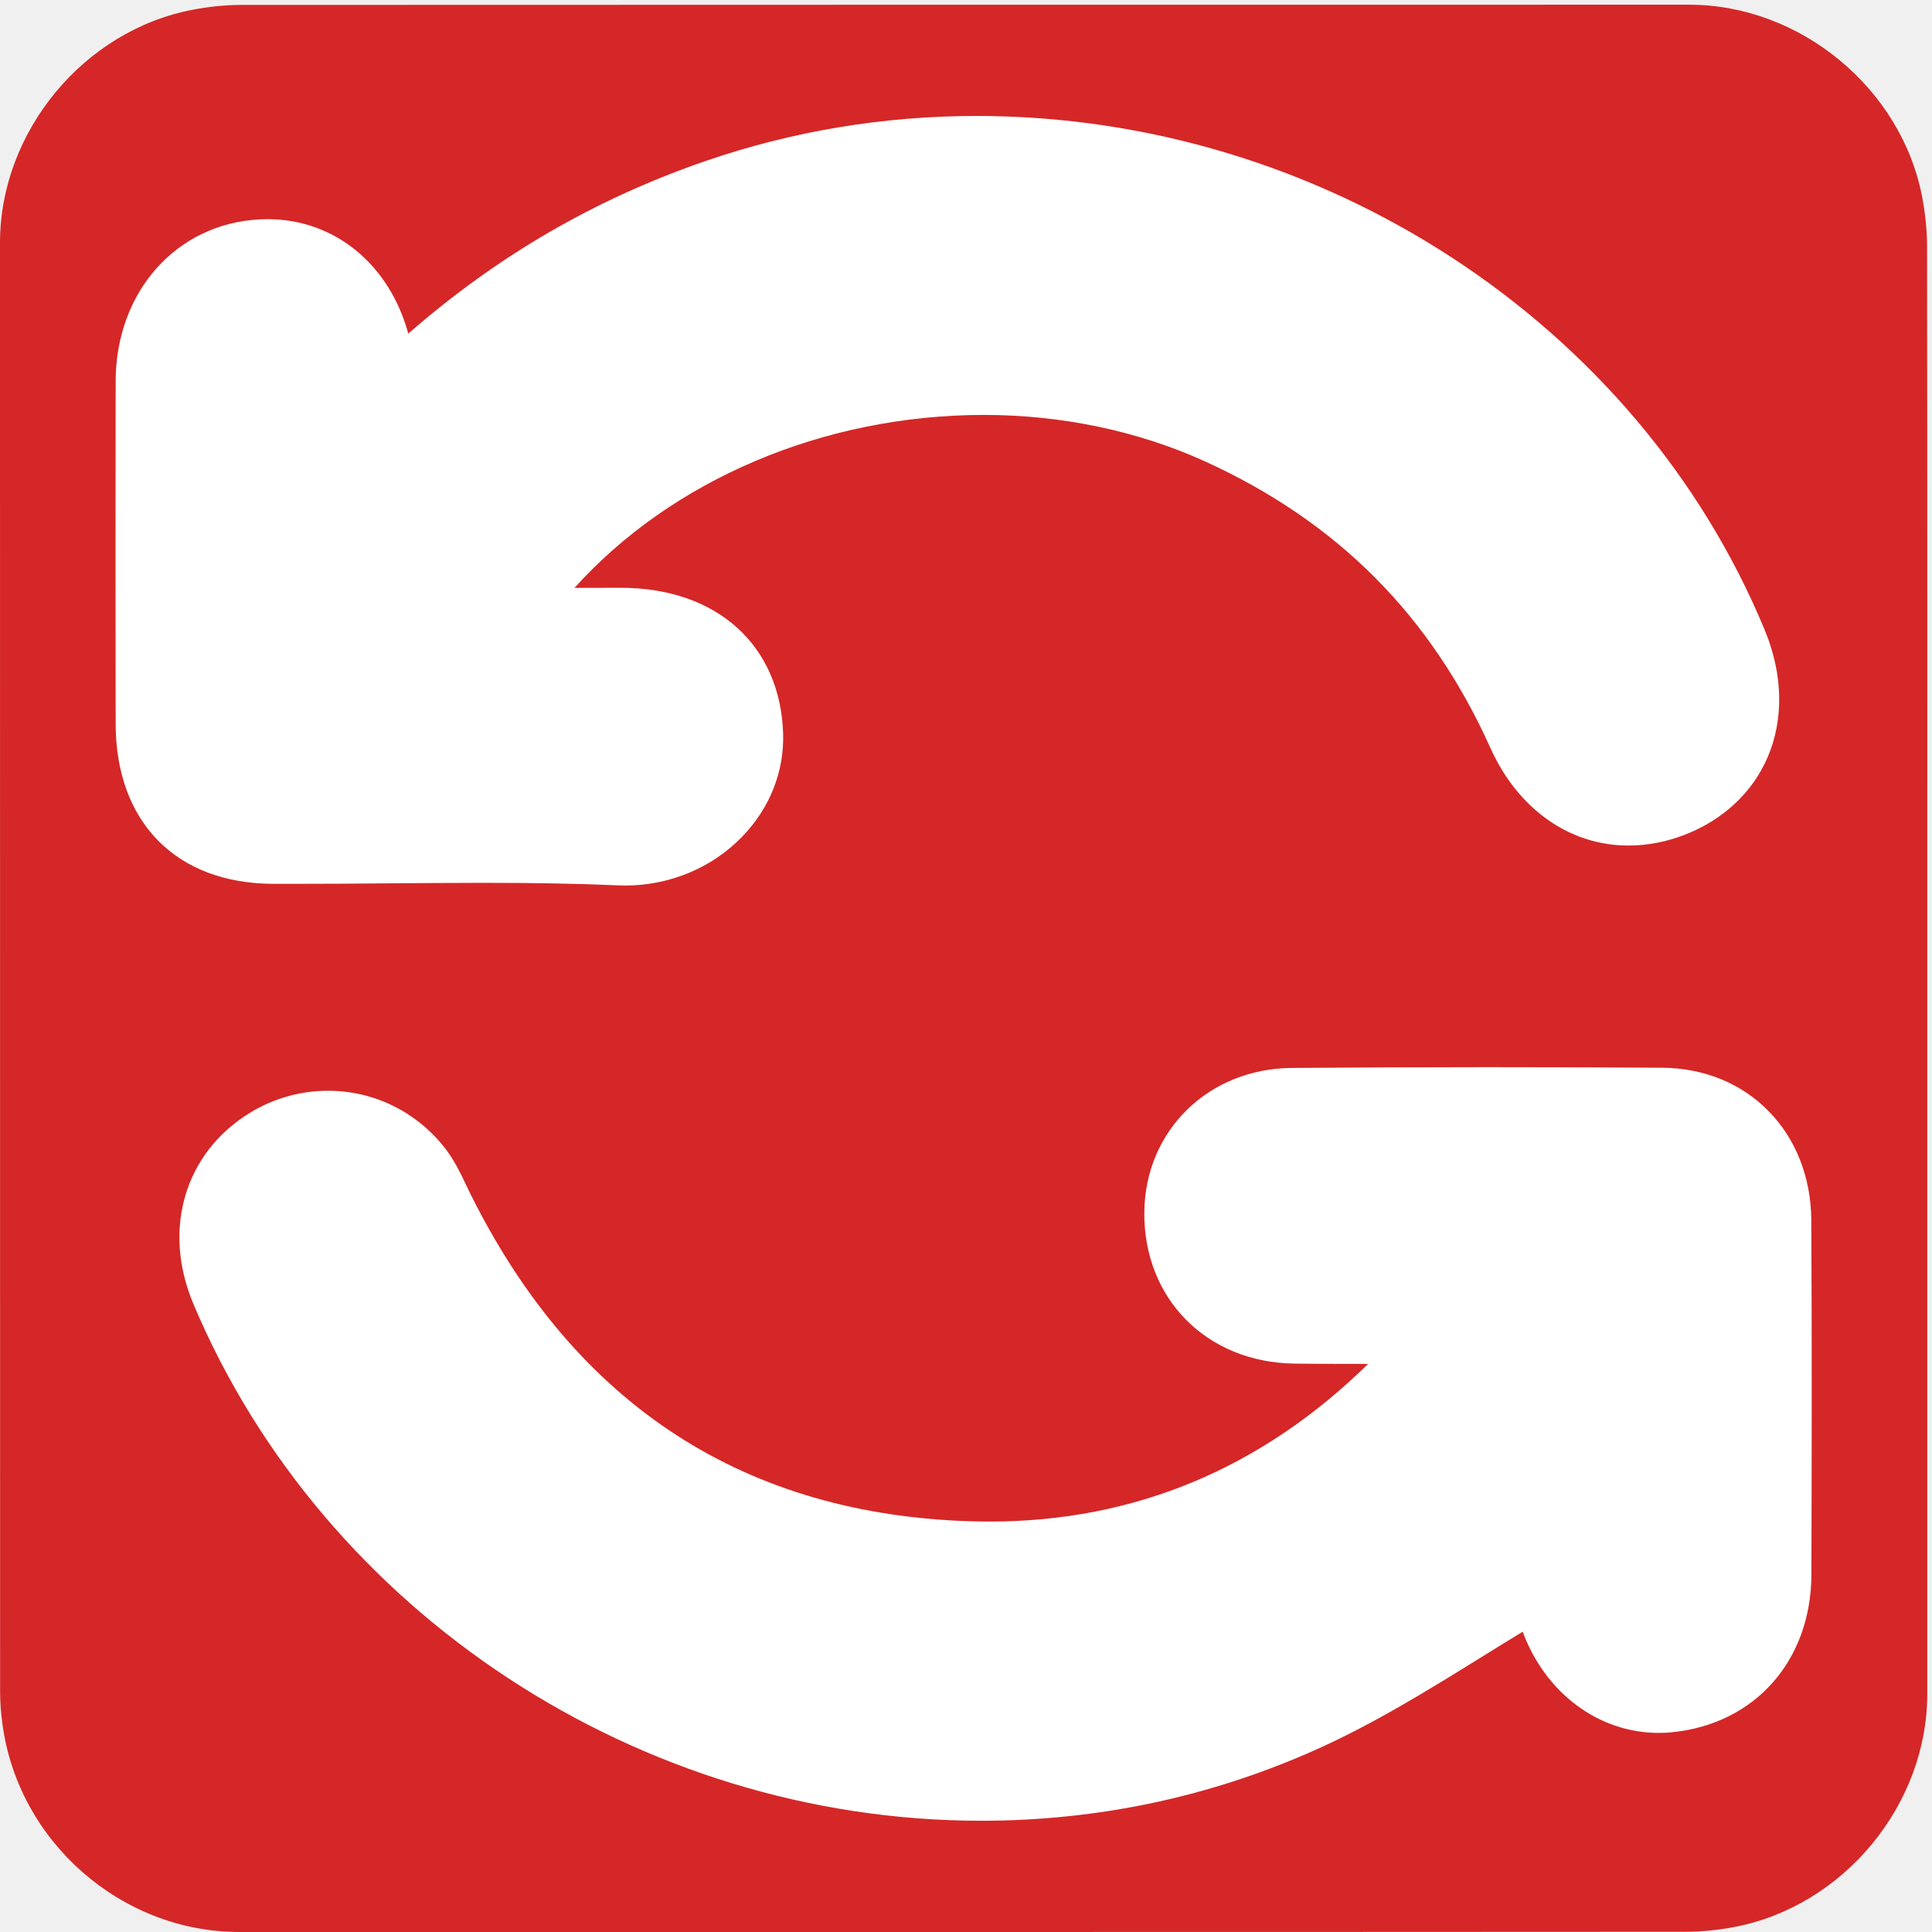
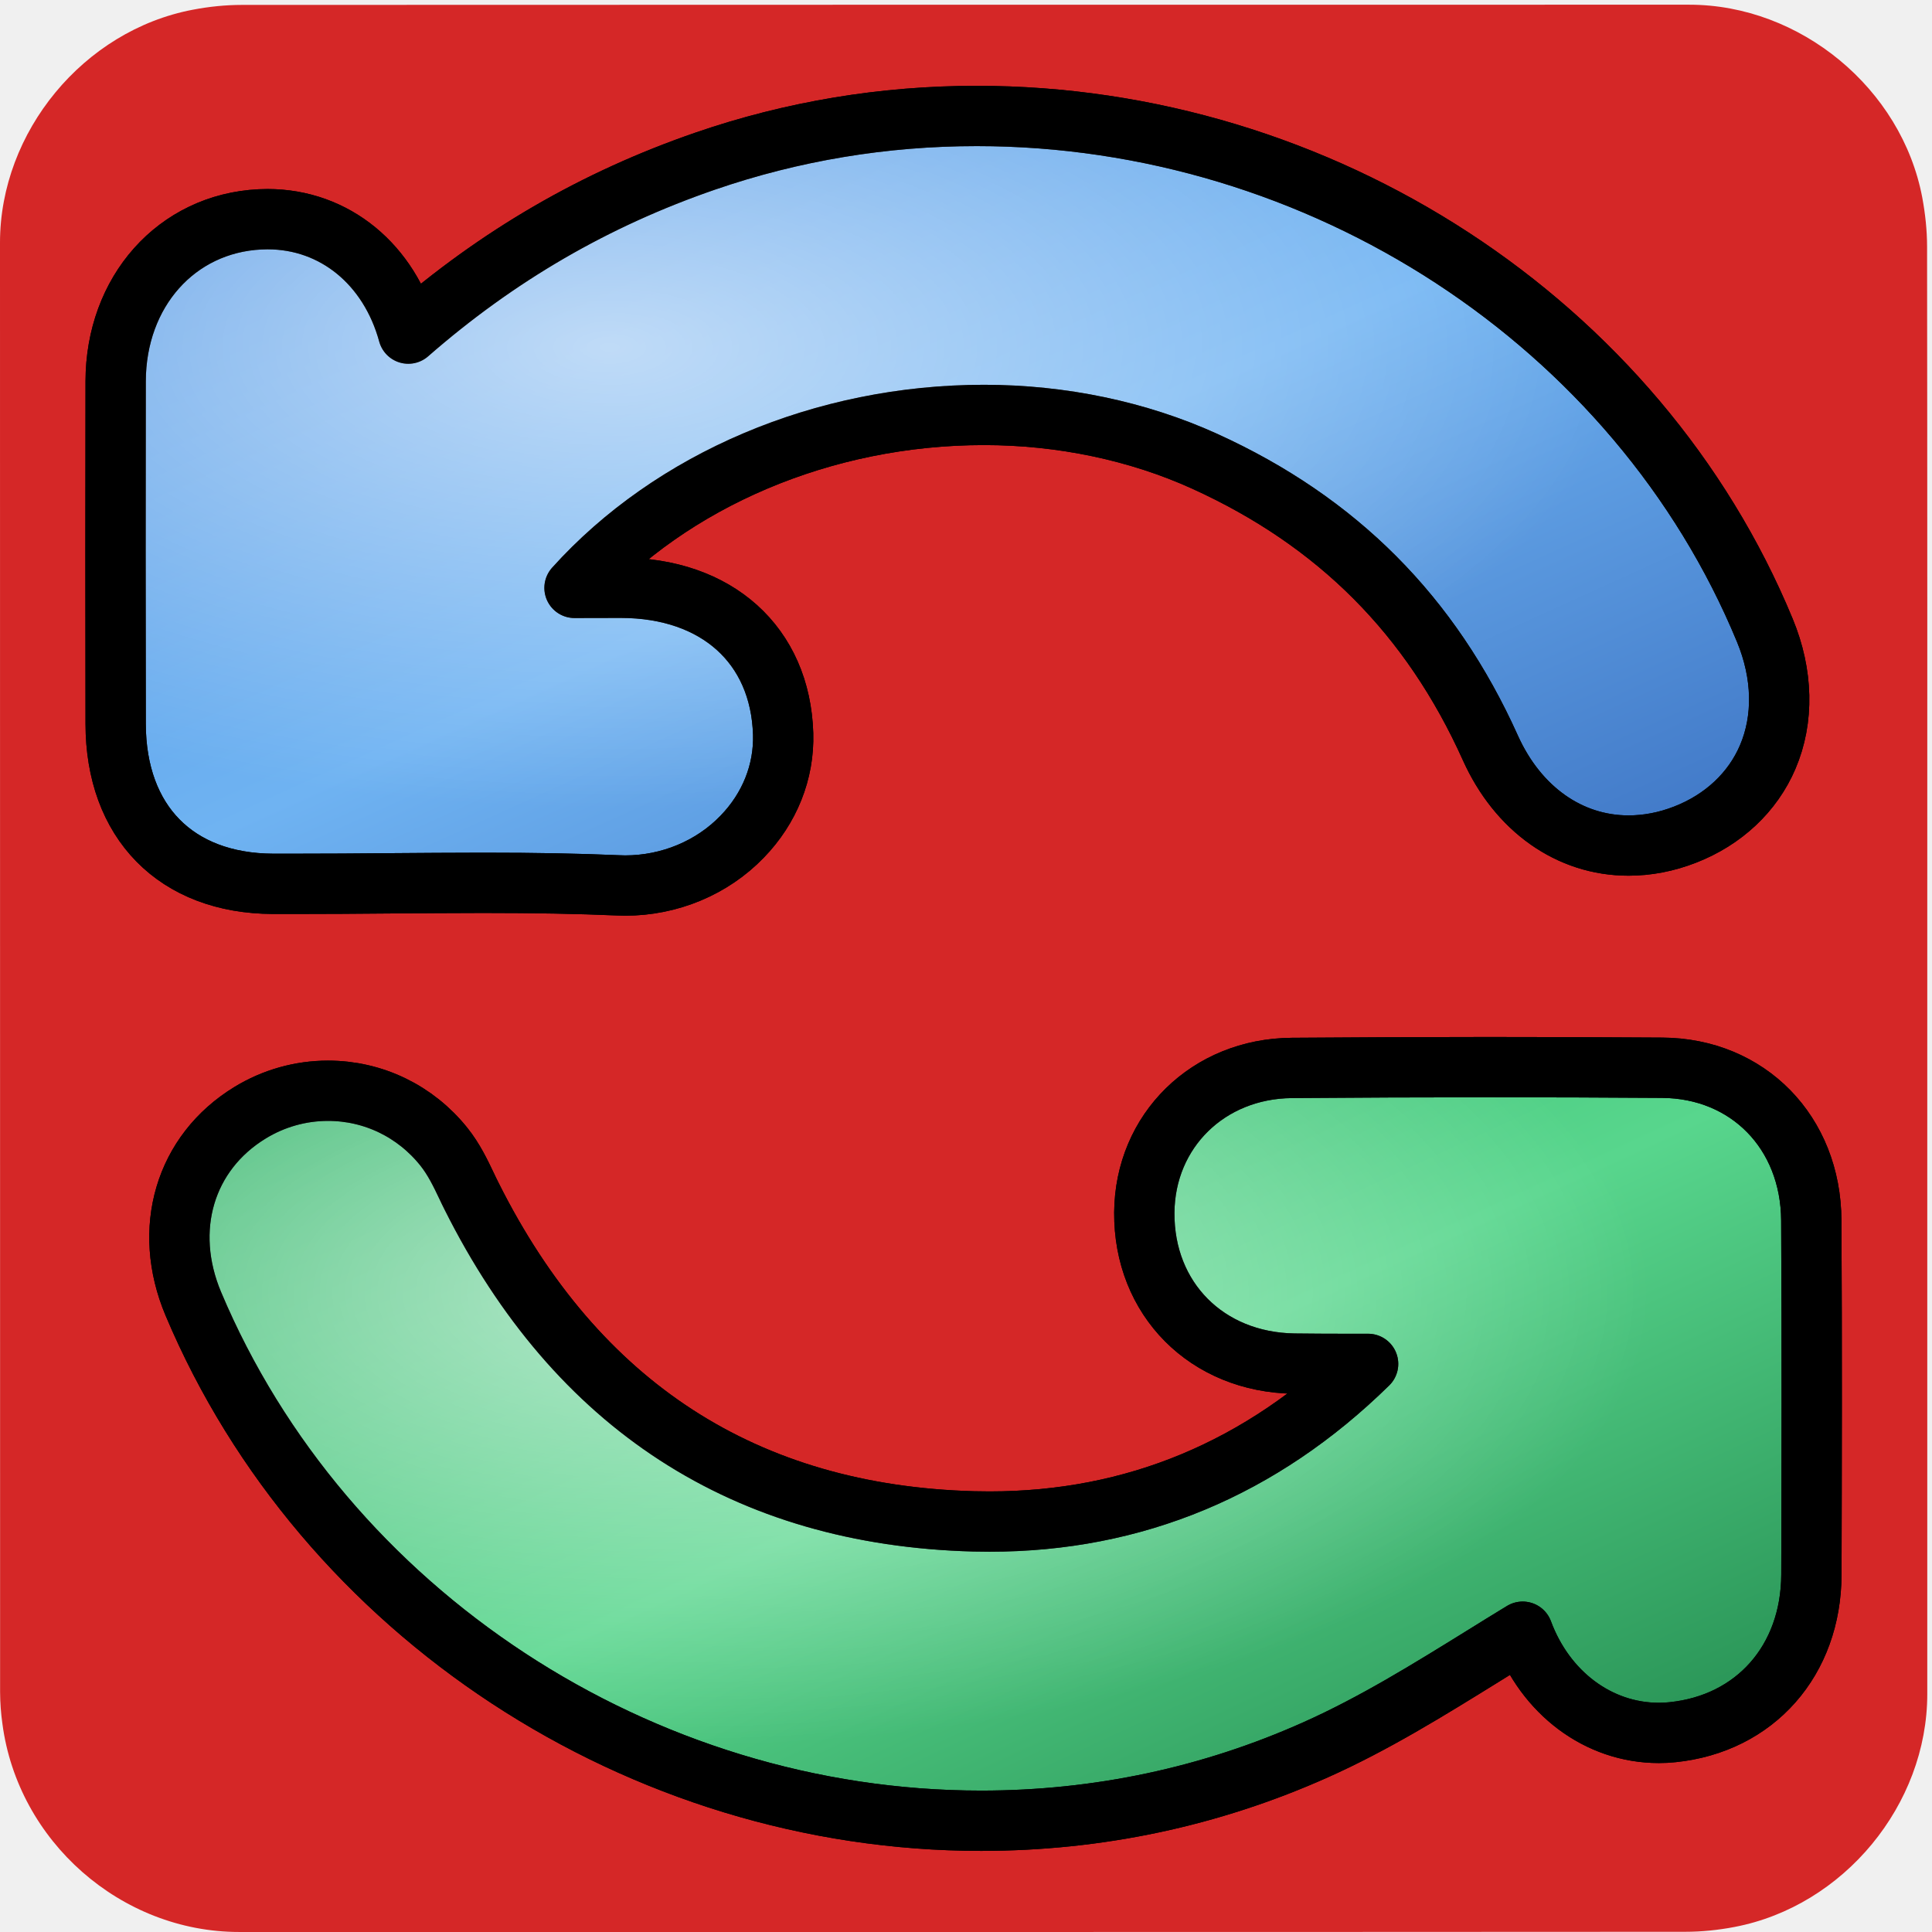
<svg xmlns="http://www.w3.org/2000/svg" id="backup" viewBox="0 0 769 769" width="500" height="500" shape-rendering="geometricPrecision" text-rendering="geometricPrecision" version="1.1">
+   <defs>
+     <linearGradient id="arrow1-grad" x1="0%" y1="0%" x2="100%" y2="100%">
+       <stop offset="0%" stop-color="#4A90E2" />
+       <stop offset="50%" stop-color="#6FB3F2" />
+       <stop offset="100%" stop-color="#3A70C1" />
+     </linearGradient>
+     <linearGradient id="arrow2-grad" x1="0%" y1="0%" x2="100%" y2="100%">
+       <stop offset="0%" stop-color="#27AE60" />
+       <stop offset="50%" stop-color="#58D68D" />
+       <stop offset="100%" stop-color="#1E8449" />
+     </linearGradient>
+     <radialGradient id="highlight" cx="30%" cy="30%" r="60%">
+       <stop offset="0%" stop-color="rgba(255,255,255,0.6)" />
+       <stop offset="100%" stop-color="rgba(255,255,255,0)" />
+     </radialGradient>
+   </defs>
  <style id="spin">
-     @keyframes arrow_animation_group__tr{0%,to{transform:translate(383.5514px,385.436px) rotate(0deg)}90%{transform:translate(383.5514px,385.436px) rotate(-720deg)}}#arrow_animation_group{animation:arrow_animation_group__tr 5000ms linear infinite normal forwards}
+     @keyframes arrow_animation_group__tr {
+       0%,to { transform:translate(383.5514px,385.436px) rotate(0deg) }
+       90%  { transform:translate(383.5514px,385.436px) rotate(-720deg) }
+     }
+     #arrow_animation_group {
+       animation:arrow_animation_group__tr 5000ms linear infinite normal forwards;
+     }
  </style>
  <g id="background" transform="matrix(4 0 0 4 -897.24 -2361.366)">
-     <path id="square" d="M416.09 686.72v72.19c0 11.03-8.32 21.11-19.18 23.18-1.61.31-3.27.48-4.9.48-47.97.03-95.93.02-143.9.02-11.76 0-22.02-9.02-23.56-20.72a23.27 23.27 0 01-.23-3.12c-.01-48.09-.01-96.18-.01-144.26 0-11.03 8.32-21.12 19.18-23.18 1.61-.31 3.27-.48 4.9-.48 48.01-.02 96.02-.02 144.02-.02 11.03 0 21.13 8.33 23.18 19.18.3 1.61.48 3.27.48 4.9.03 23.95.02 47.89.02 71.83z" fill="#D52727" stroke="none" stroke-width="1" />
+     <path id="square" d="M416.09 686.72v72.19c0 11.03-8.32 21.11-19.18 23.18-1.61.31-3.27.48-4.9.48-47.97.03-95.93.02-143.9.02-11.76 0-22.02-9.02-23.56-20.72a23.27 23.27 0 01-.23-3.12c-.01-48.09-.01-96.18-.01-144.26 0-11.03 8.32-21.12 19.18-23.18 1.61-.31 3.27-.48 4.9-.48 48.01-.02 96.02-.02 144.02-.02 11.03 0 21.13 8.33 23.18 19.18.3 1.61.48 3.27.48 4.9.03 23.95.02 47.89.02 71.83z" fill="#D52727" />
  </g>
  <g id="arrow_animation_group" transform="translate(383.551 385.436)">
    <g id="arrow_center" transform="matrix(4 0 0 4 -1280.756 -2746.8)">
-       <g id="arrow_group" fill="#FFF" stroke="none" stroke-width="1">
-         <path id="arrow1" d="M286.51 678.46c-.24 0-.48-.01-.73-.02-3.92-.17-8.17-.25-13.39-.25-3.13 0-6.25.03-9.38.05-3.14.03-6.29.05-9.43.05h-2.12c-9.64-.04-15.64-6.15-15.65-15.93-.02-11.35-.02-22.71 0-34.06.01-8.94 6.05-15.72 14.36-16.13.25-.01.5-.02.75-.02 6.72 0 12.14 4.54 14.01 11.39 8.87-7.75 18.59-13.39 29.56-17.17 8.66-2.98 17.74-4.49 27-4.49 34.26 0 65.78 20.57 78.43 51.19 1.8 4.35 1.9 8.83.28 12.61-1.49 3.49-4.41 6.23-8.21 7.71-1.87.73-3.76 1.09-5.64 1.09-5.87 0-11-3.63-13.74-9.71-5.94-13.2-15.24-22.53-28.43-28.53-6.63-3.01-14.23-4.61-21.96-4.61-16 0-31.09 6.48-40.75 17.21 0 0 3.26 0 4.59-.01 9.58 0 15.9 5.71 16.17 14.54.11 3.77-1.34 7.41-4.08 10.23-2.99 3.1-7.23 4.86-11.64 4.86z" />
-         <path id="arrow2" d="M321.93 771.52c-33.92 0-65.42-20.67-78.39-51.44-3.12-7.41-.86-15.04 5.64-19.01 2.35-1.44 5.04-2.19 7.76-2.19 4.5 0 8.7 2.03 11.53 5.57 1 1.25 1.67 2.66 2.26 3.9.16.35.33.69.5 1.03 10.45 20.86 27.26 31.74 49.95 32.35.53.01 1.07.02 1.59.02 14.4 0 27.05-5.27 37.67-15.69h-2.28c-1.7 0-3.38-.01-5.07-.03-8.7-.12-14.98-6.44-14.92-15.03.06-8.14 6.37-14.33 14.68-14.39 6.4-.05 12.97-.08 19.54-.08 5.77 0 11.53.02 17.3.06 8.56.05 14.8 6.44 14.85 15.18.07 12.26.04 24.63.01 35.26-.03 8.54-5.59 14.84-13.83 15.68-.45.05-.9.07-1.35.07-6.05 0-11.31-4.02-13.55-10.07-1.36.83-2.71 1.66-4.04 2.49-5.28 3.27-10.74 6.66-16.54 9.25-10.48 4.69-21.69 7.07-33.31 7.07z" />
+       <g id="arrow_group" stroke="#000" stroke-width="6" stroke-linejoin="round">
+         <path id="arrow1" fill="url(#arrow1-grad)" d="M286.51 678.46c-.24 0-.48-.01-.73-.02-3.92-.17-8.17-.25-13.39-.25-3.13 0-6.25.03-9.38.05-3.14.03-6.29.05-9.43.05h-2.12c-9.64-.04-15.64-6.15-15.65-15.93-.02-11.35-.02-22.71 0-34.06.01-8.94 6.05-15.72 14.36-16.13.25-.01.5-.02.75-.02 6.72 0 12.14 4.54 14.01 11.39 8.87-7.75 18.59-13.39 29.56-17.17 8.66-2.98 17.74-4.49 27-4.49 34.26 0 65.78 20.57 78.43 51.19 1.8 4.35 1.9 8.83.28 12.61-1.49 3.49-4.41 6.23-8.21 7.71-1.87.73-3.76 1.09-5.64 1.09-5.87 0-11-3.63-13.74-9.71-5.94-13.2-15.24-22.53-28.43-28.53-6.63-3.01-14.23-4.61-21.96-4.61-16 0-31.09 6.48-40.75 17.21 0 0 3.26 0 4.59-.01 9.58 0 15.9 5.71 16.17 14.54.11 3.77-1.34 7.41-4.08 10.23-2.99 3.1-7.23 4.86-11.64 4.86z" />
+         <path d="M286.51 678.46c-.24 0-.48-.01-.73-.02-3.92-.17-8.17-.25-13.39-.25-3.13 0-6.25.03-9.38.05-3.14.03-6.29.05-9.43.05h-2.12c-9.64-.04-15.64-6.15-15.65-15.93-.02-11.35-.02-22.71 0-34.06.01-8.94 6.05-15.72 14.36-16.13.25-.01.5-.02.75-.02 6.72 0 12.14 4.54 14.01 11.39 8.87-7.75 18.59-13.39 29.56-17.17 8.66-2.98 17.74-4.49 27-4.49 34.26 0 65.78 20.57 78.43 51.19 1.8 4.35 1.9 8.83.28 12.61-1.49 3.49-4.41 6.23-8.21 7.71-1.87.73-3.76 1.09-5.64 1.09-5.87 0-11-3.63-13.74-9.71-5.94-13.2-15.24-22.53-28.43-28.53-6.63-3.01-14.23-4.61-21.96-4.61-16 0-31.09 6.48-40.75 17.21 0 0 3.26 0 4.59-.01 9.58 0 15.9 5.71 16.17 14.54.11 3.77-1.34 7.41-4.08 10.23-2.99 3.1-7.23 4.86-11.64 4.86z" fill="url(#highlight)" />
+         <path id="arrow2" fill="url(#arrow2-grad)" d="M321.93 771.52c-33.92 0-65.42-20.67-78.39-51.44-3.12-7.41-.86-15.04 5.64-19.01 2.35-1.44 5.04-2.19 7.76-2.19 4.5 0 8.7 2.03 11.53 5.57 1 1.25 1.67 2.66 2.26 3.9.16.35.33.69.5 1.03 10.45 20.86 27.26 31.74 49.95 32.35.53.01 1.07.02 1.59.02 14.4 0 27.05-5.27 37.67-15.69h-2.28c-1.7 0-3.38-.01-5.07-.03-8.7-.12-14.98-6.44-14.92-15.03.06-8.14 6.37-14.33 14.68-14.39 6.4-.05 12.97-.08 19.54-.08 5.77 0 11.53.02 17.3.06 8.56.05 14.8 6.44 14.85 15.18.07 12.26.04 24.63.01 35.26-.03 8.54-5.59 14.84-13.83 15.68-.45.05-.9.07-1.35.07-6.05 0-11.31-4.02-13.55-10.07-1.36.83-2.71 1.66-4.04 2.49-5.28 3.27-10.74 6.66-16.54 9.25-10.48 4.69-21.69 7.07-33.31 7.07z" />
+         <path d="M321.93 771.52c-33.92 0-65.42-20.67-78.39-51.44-3.12-7.41-.86-15.04 5.64-19.01 2.35-1.44 5.04-2.19 7.76-2.19 4.5 0 8.7 2.03 11.53 5.57 1 1.25 1.67 2.66 2.26 3.9.16.35.33.69.5 1.03 10.45 20.86 27.26 31.74 49.95 32.35.53.01 1.07.02 1.59.02 14.4 0 27.05-5.27 37.67-15.69h-2.28c-1.7 0-3.38-.01-5.07-.03-8.7-.12-14.98-6.44-14.92-15.03.06-8.14 6.37-14.33 14.68-14.39 6.4-.05 12.97-.08 19.54-.08 5.77 0 11.53.02 17.3.06 8.56.05 14.8 6.44 14.85 15.18.07 12.26.04 24.63.01 35.26-.03 8.54-5.59 14.84-13.83 15.68-.45.05-.9.07-1.35.07-6.05 0-11.31-4.02-13.55-10.07-1.36.83-2.71 1.66-4.04 2.49-5.28 3.27-10.74 6.66-16.54 9.25-10.48 4.69-21.69 7.07-33.31 7.07z" fill="url(#highlight)" />
      </g>
    </g>
  </g>
</svg>
